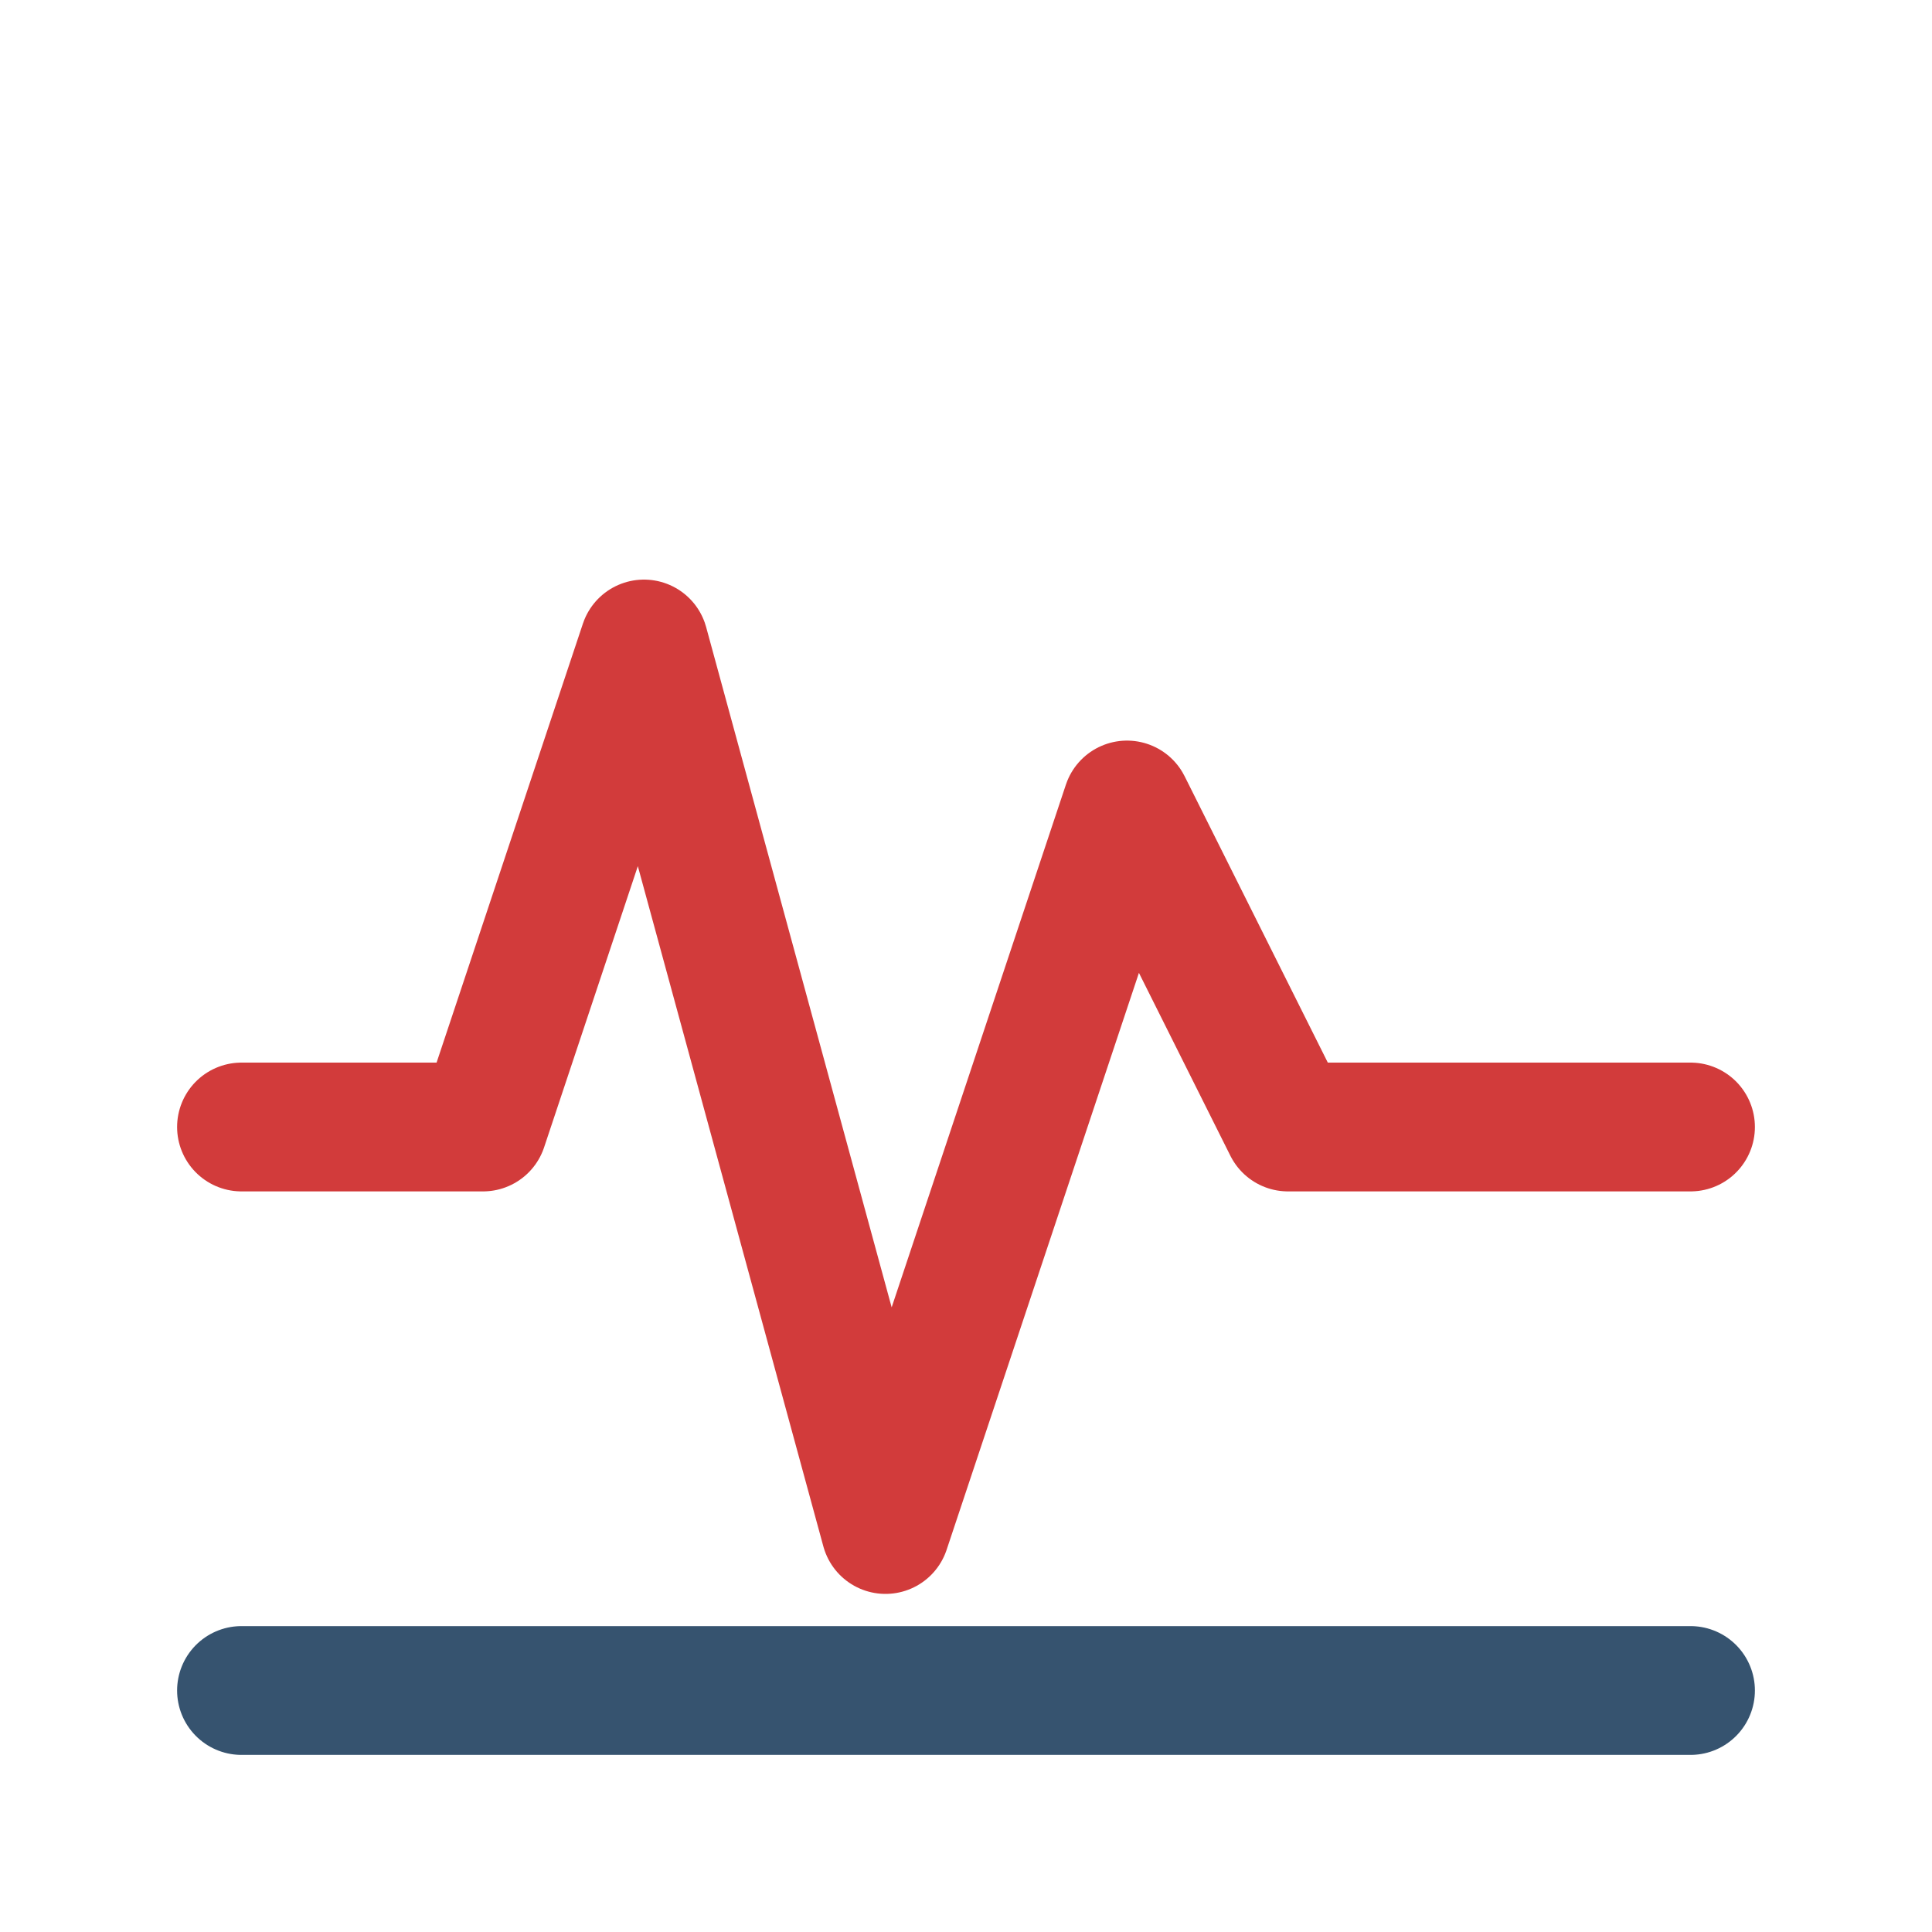
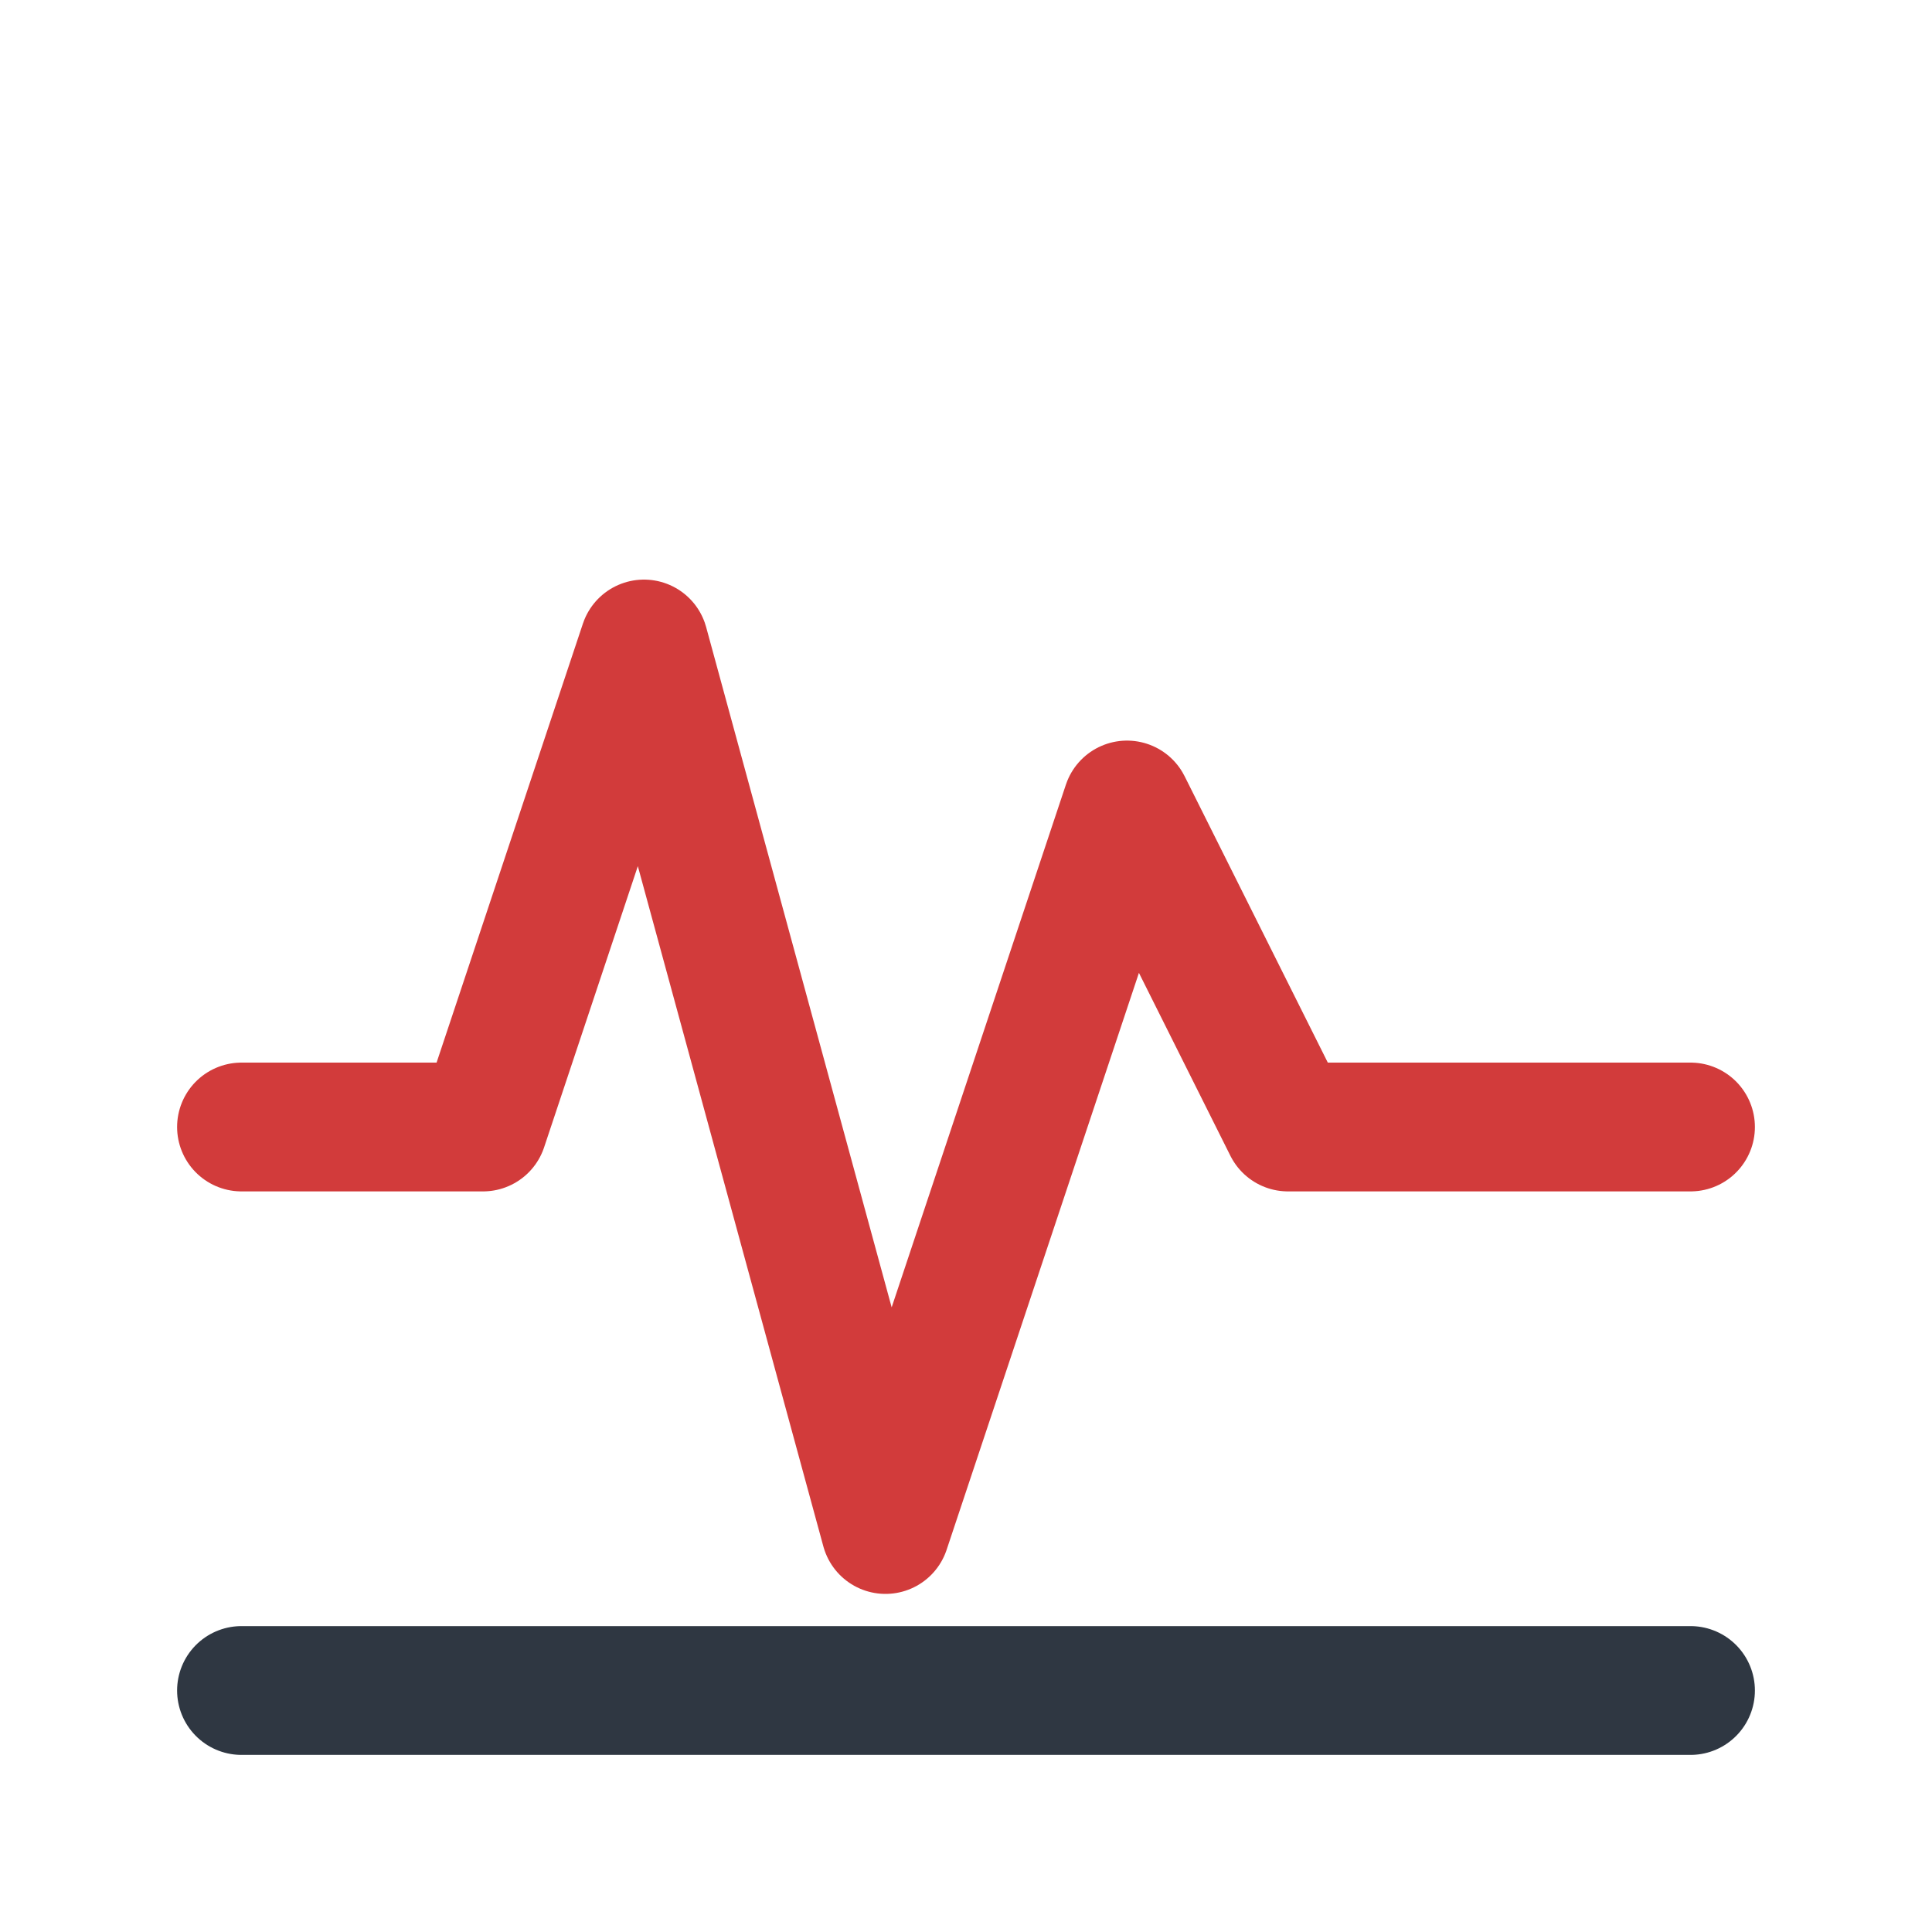
<svg xmlns="http://www.w3.org/2000/svg" width="24" height="24" viewBox="0 0 24 24" fill="none" stroke="#d23b3b" stroke-width="1.6" stroke-linecap="round" stroke-linejoin="round">
  <path d="M3 14h3l2-6 3 11 3-9 2 4h5" />
-   <path d="M3 21h18" stroke="#36536f" />
+   <path d="M3 21h18" stroke="#2f3742" />
</svg>
